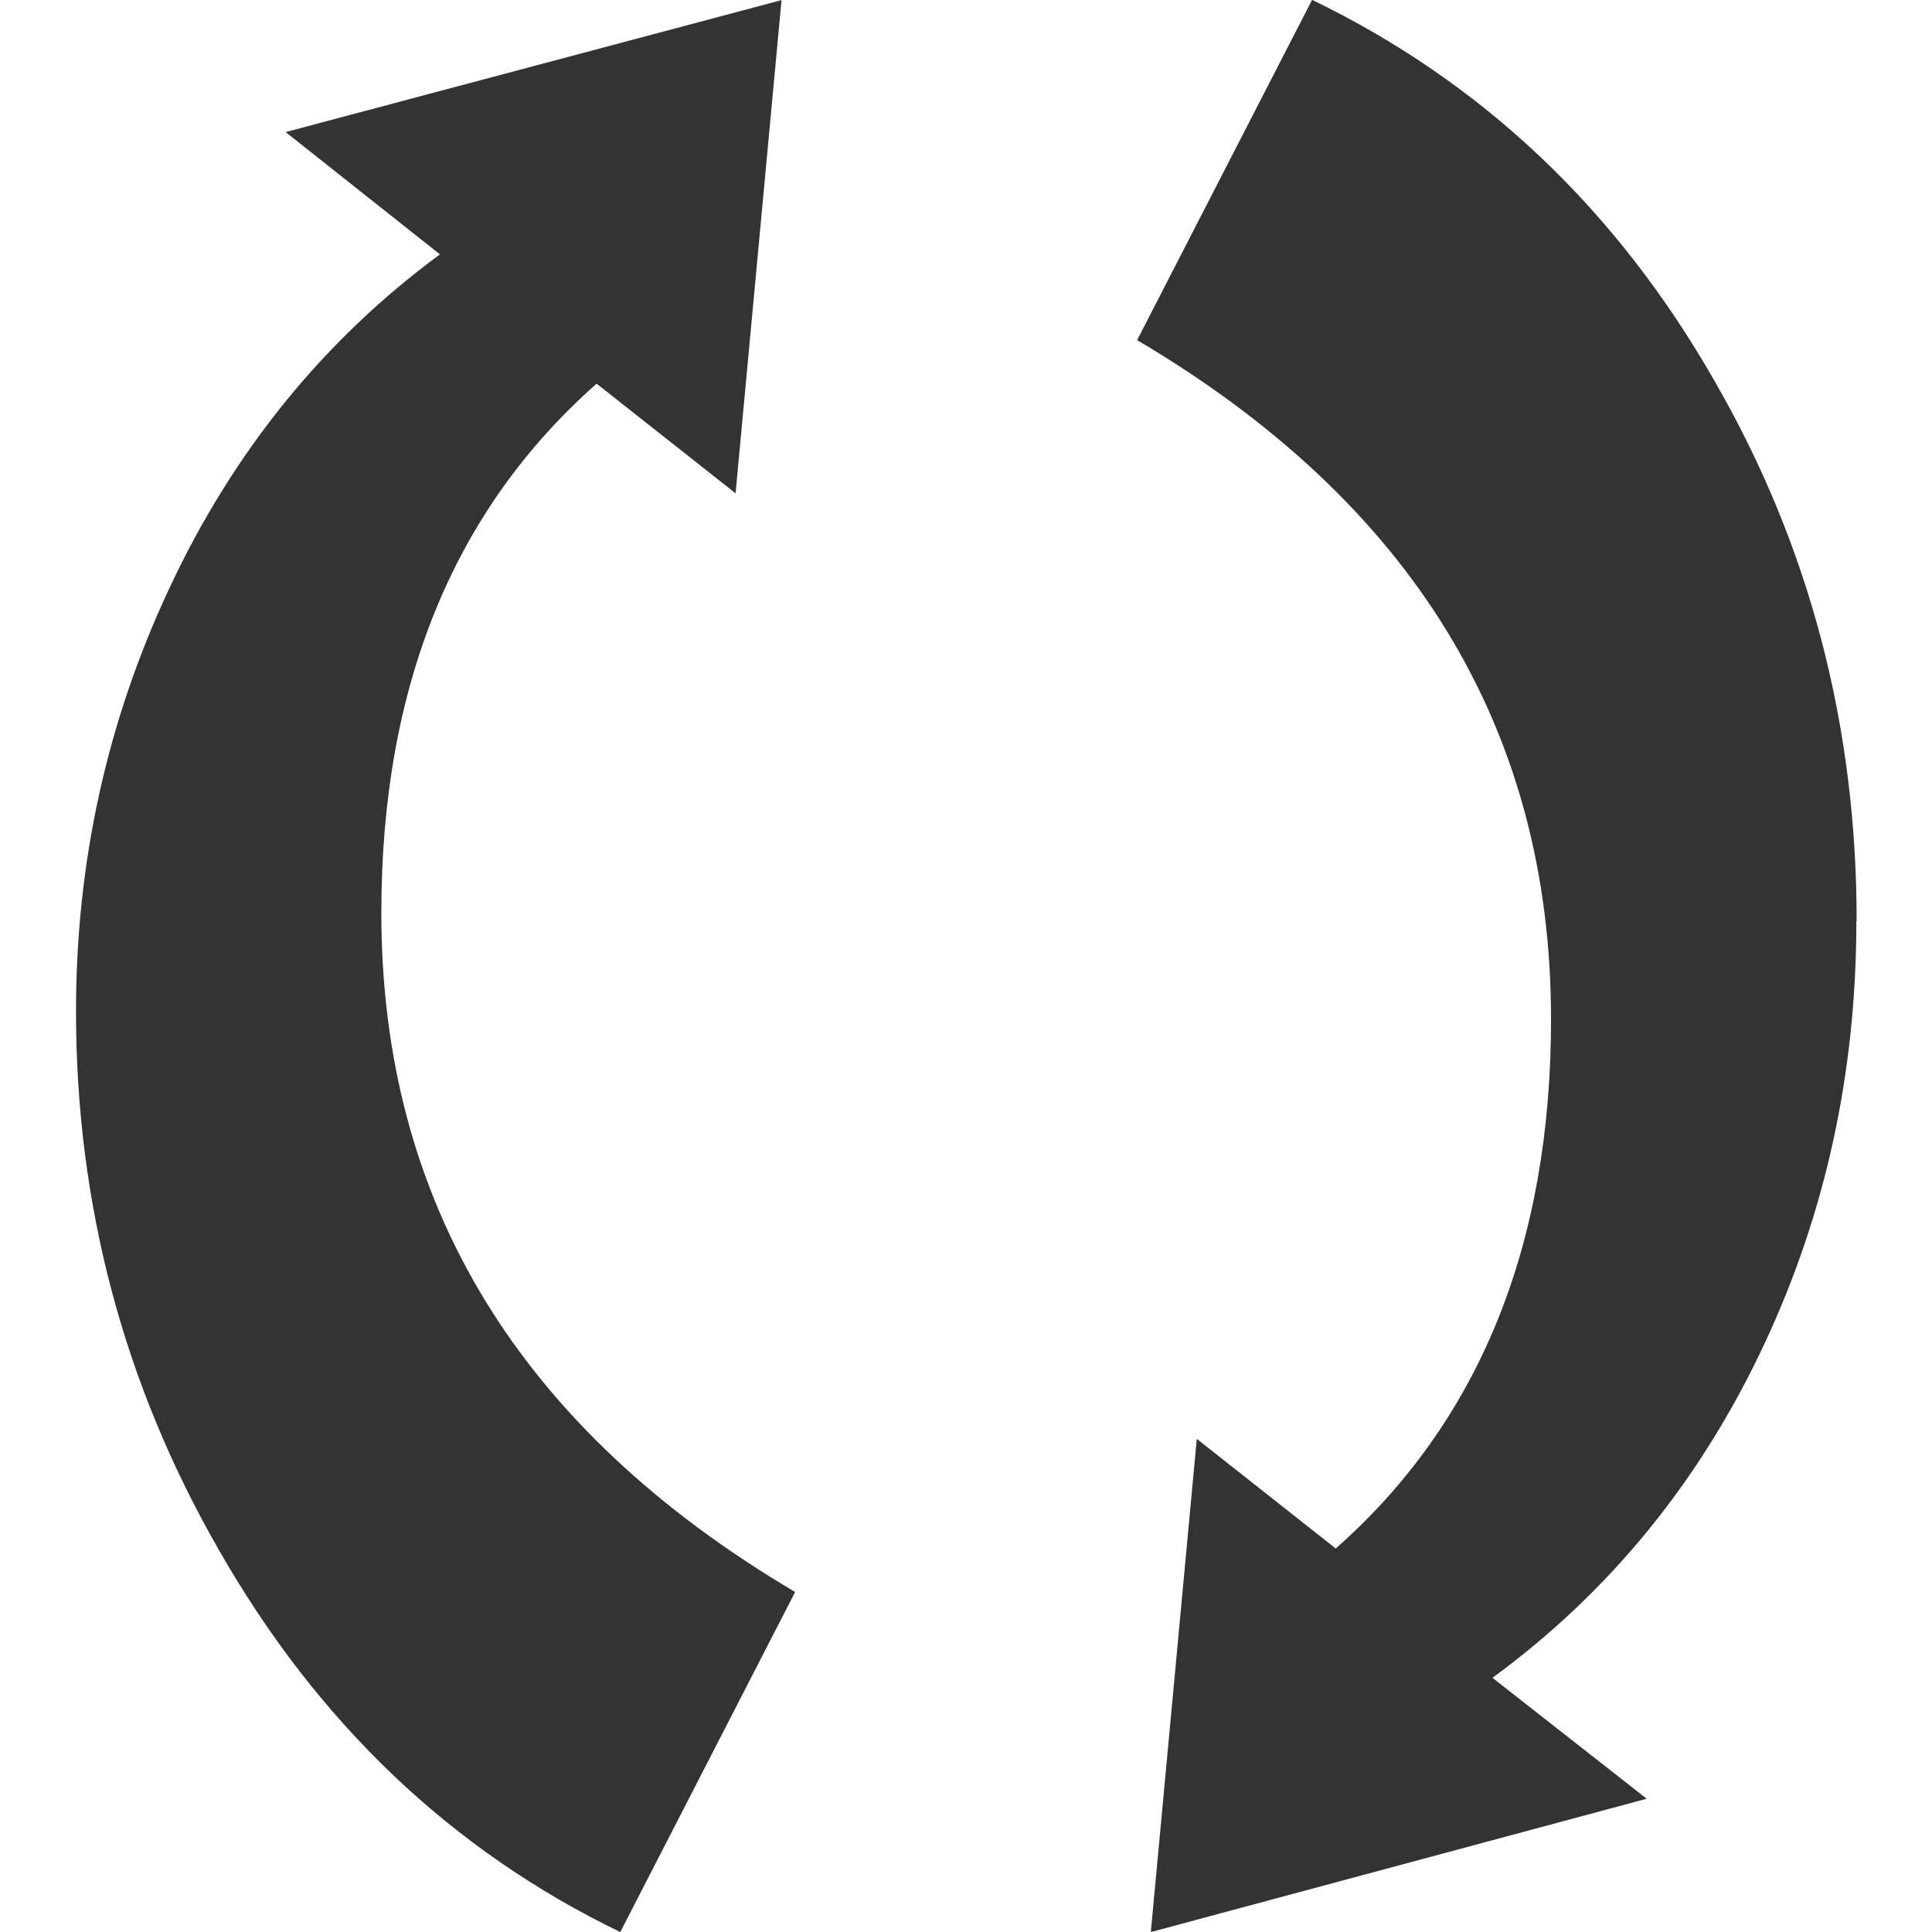
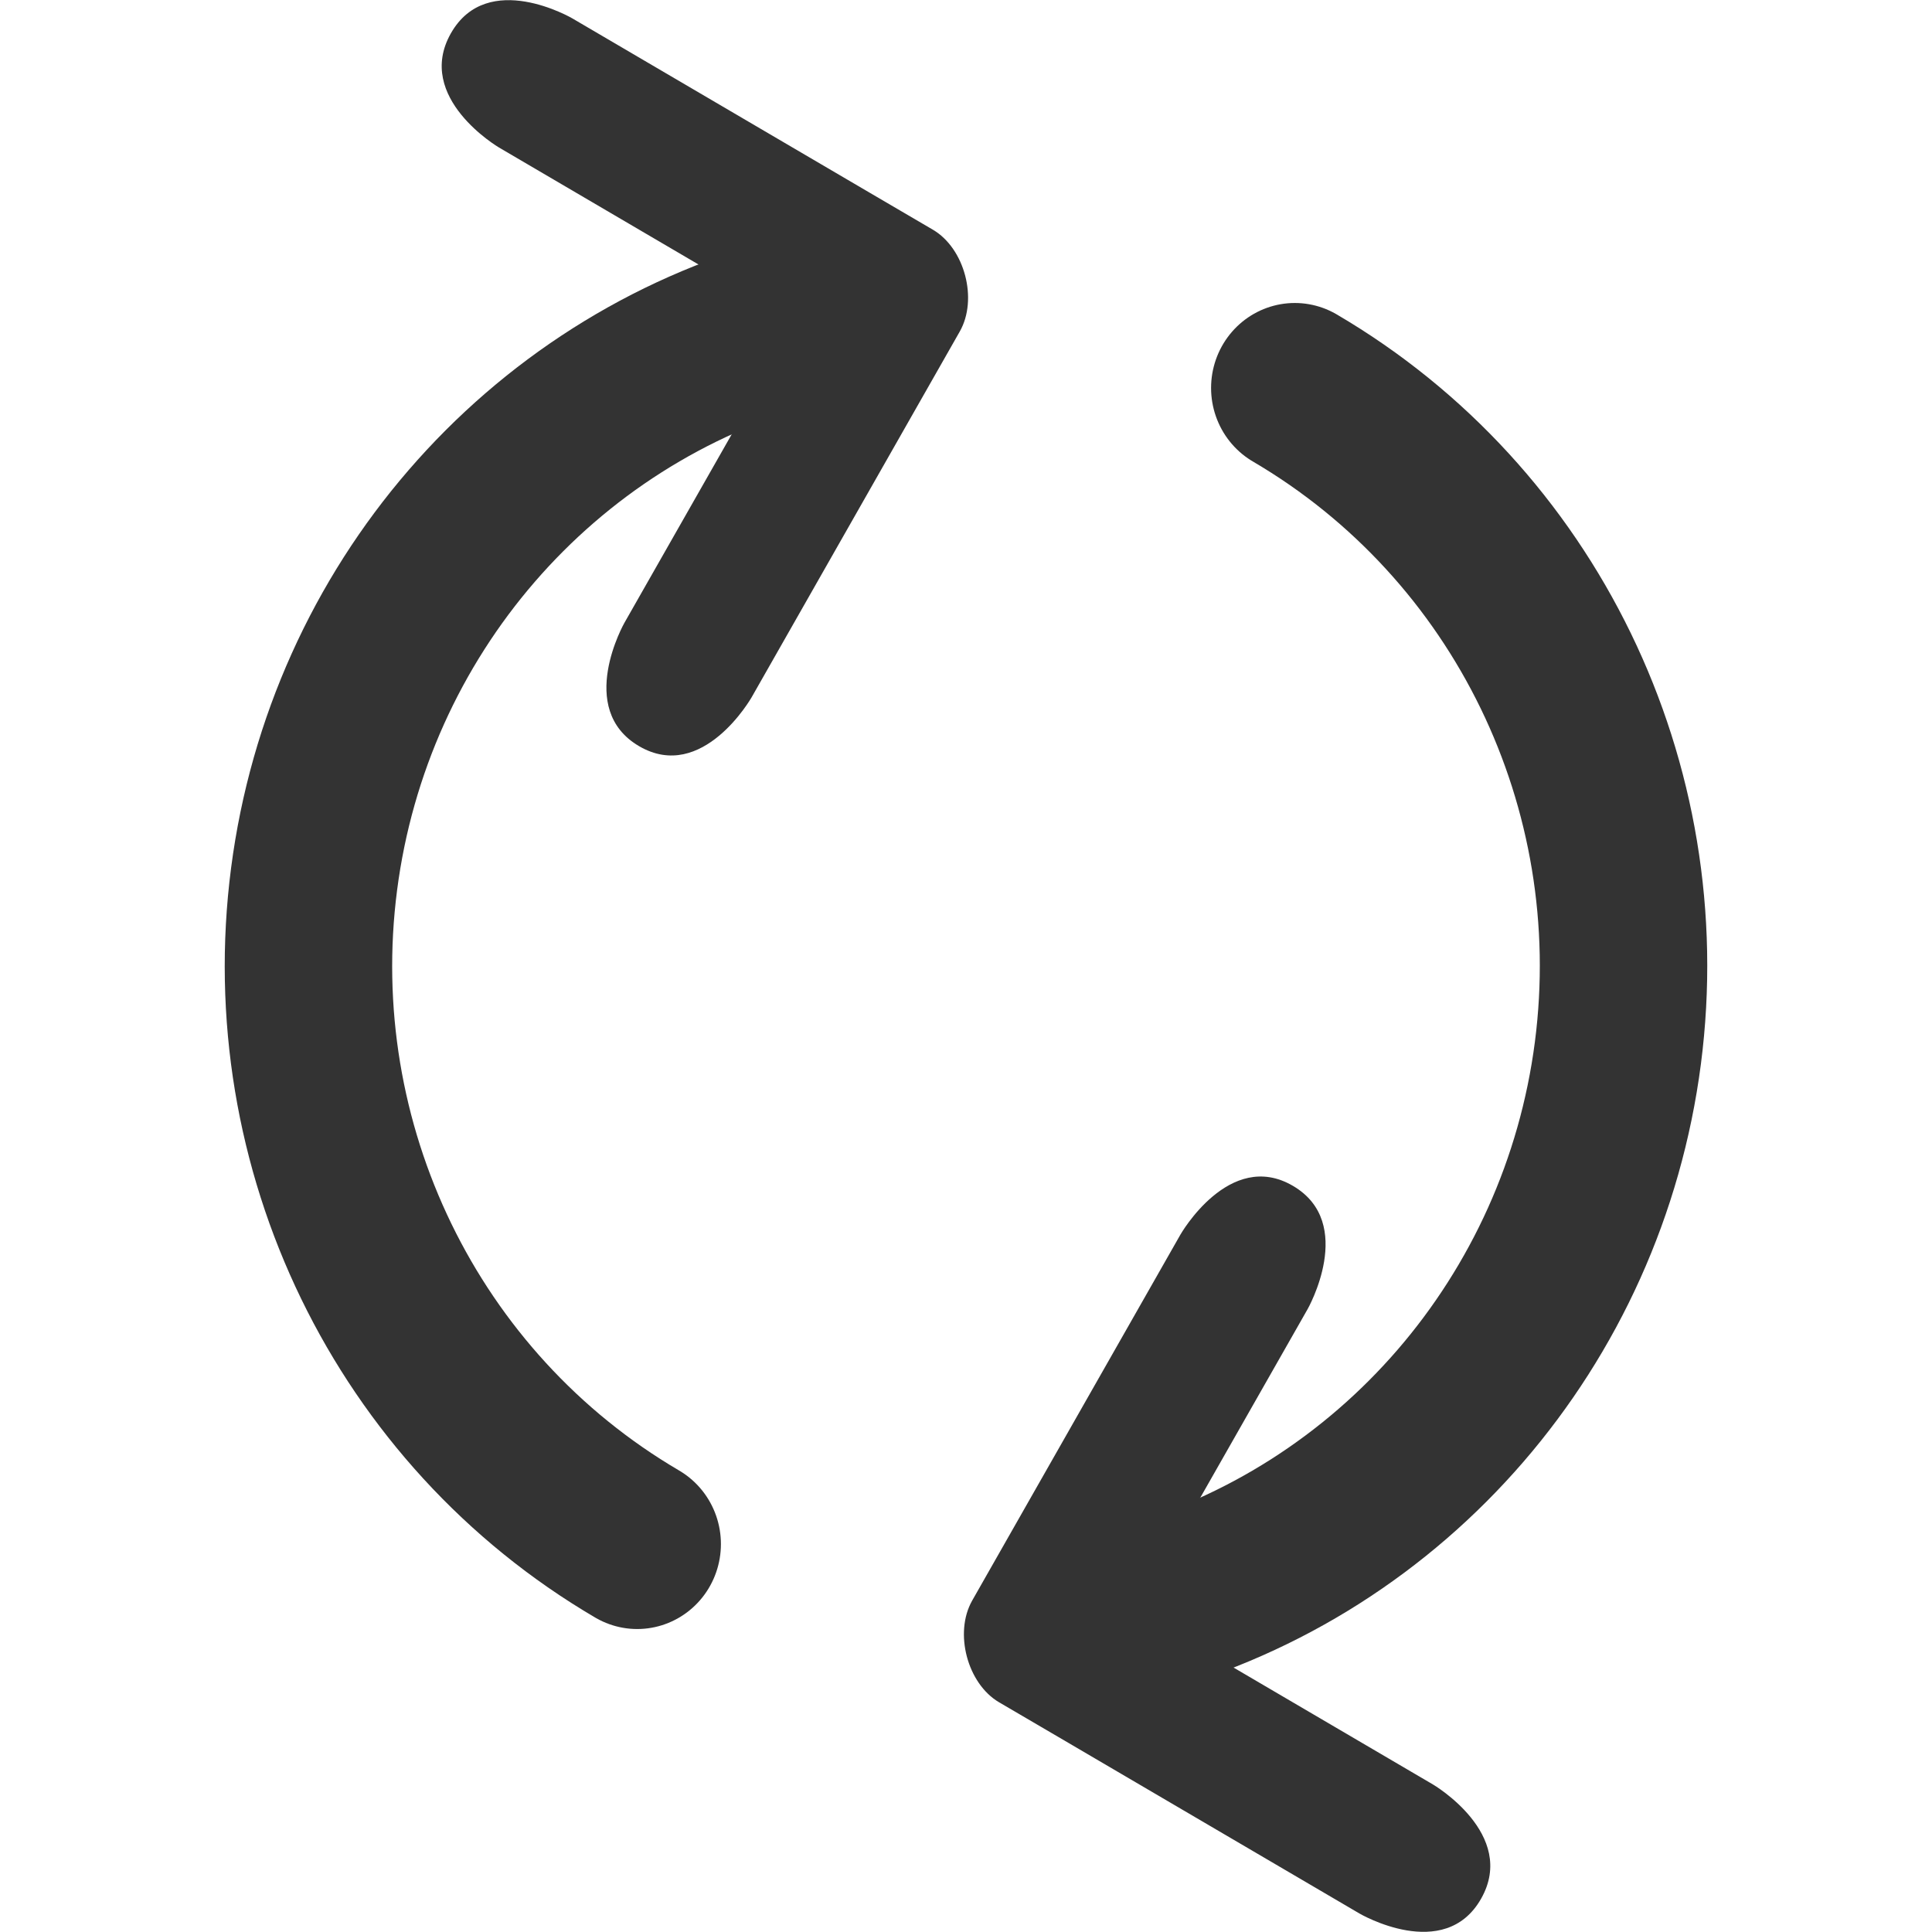
<svg xmlns="http://www.w3.org/2000/svg" width="10mm" height="10mm" viewBox="0 0 10 10" version="1.1" id="svg8">
  <defs id="defs2" />
  <g id="layer1" transform="translate(-25.72104,-84.40475)">
-     <g aria-label="🗘" style="font-style:normal;font-weight:normal;font-size:10.583px;line-height:125%;font-family:sans-serif;letter-spacing:0px;word-spacing:0px;fill:#333333;fill-opacity:1;stroke:none;stroke-width:0.19px;stroke-linecap:butt;stroke-linejoin:miter;stroke-opacity:1" id="text4487" transform="matrix(1.39117,0,0,1.39117,-10.21457,-36.92835)">
-       <path d="m 32.738,90.643 q 0,0.842 -0.341,1.571 -0.357,0.765 -1.013,1.245 l 0.574,0.45 -1.845,0.496 0.171,-1.835 0.517,0.408 q 0.801,-0.708 0.801,-1.969 0,-1.617 -1.54,-2.527 l 0.651,-1.266 q 0.951,0.46 1.499,1.421 0.527,0.915 0.527,2.005 z m -3.948,2.496 -0.651,1.266 q -0.941,-0.455 -1.493,-1.421 -0.532,-0.925 -0.532,-2.005 0,-0.832 0.346,-1.571 0.357,-0.765 1.008,-1.245 l -0.574,-0.455 1.845,-0.491 -0.171,1.835 -0.517,-0.408 q -0.801,0.708 -0.801,1.969 0,1.617 1.54,2.527 z" style="fill:#333333;fill-opacity:1;stroke-width:0.19px" id="path4489" />
+     <g id="g854" transform="matrix(0.8413409,0.2287914,-0.2254366,0.8538612,37.12496,0.2260411)" style="stroke-width:1.14">
+       <g id="layer1-6" transform="matrix(0.258819,0.9659258,0.9659258,-0.258819,-74.93997,91.16279)" style="stroke-width:1.14">
+         <path style="fill:#333333;fill-opacity:1;fill-rule:evenodd;stroke:none;stroke-width:0.176px;stroke-linecap:butt;stroke-linejoin:miter;stroke-opacity:1" d="m 30.649,87.355 -2.142,1.237 c -0.189,0.109 -0.487,0.029 -0.596,-0.16 l -0.218,-0.378 -1.019,-1.764 c 0,0 -0.291,-0.504 0.087,-0.722 0.378,-0.218 0.669,0.286 0.669,0.286 l 1.019,1.764 1.764,-1.019 c 0,0 0.504,-0.291 0.722,0.087 0.218,0.378 -0.286,0.669 -0.286,0.669 z" id="path876" />
+         <path style="opacity:1;fill:none;fill-opacity:1;stroke:#333333;stroke-width:0.995;stroke-linecap:round;stroke-linejoin:round;stroke-miterlimit:4;stroke-dasharray:none;stroke-opacity:1;paint-order:fill markers stroke" id="path843" d="m -28.448,-87.618 a 3.908,3.908 0 0 1 -3.265,2.863 3.908,3.908 0 0 1 -3.894,-1.92" transform="scale(-1)" />
+       </g>
+       <g id="layer1-6-5" transform="matrix(-0.258819,-0.9659258,-0.9659258,0.258819,112.9574,107.5339)" style="stroke-width:1.14">
+         <path style="fill:#333333;fill-opacity:1;fill-rule:evenodd;stroke:none;stroke-width:0.176px;stroke-linecap:butt;stroke-linejoin:miter;stroke-opacity:1" d="m 30.649,87.355 -2.142,1.237 c -0.189,0.109 -0.487,0.029 -0.596,-0.16 l -0.218,-0.378 -1.019,-1.764 c 0,0 -0.291,-0.504 0.087,-0.722 0.378,-0.218 0.669,0.286 0.669,0.286 l 1.019,1.764 1.764,-1.019 c 0,0 0.504,-0.291 0.722,0.087 0.218,0.378 -0.286,0.669 -0.286,0.669 z" id="path876-9" />
+         <path style="opacity:1;fill:none;fill-opacity:1;stroke:#333333;stroke-width:0.995;stroke-linecap:round;stroke-linejoin:round;stroke-miterlimit:4;stroke-dasharray:none;stroke-opacity:1;paint-order:fill markers stroke" id="path843-8" d="m -28.448,-87.618 a 3.908,3.908 0 0 1 -3.265,2.863 3.908,3.908 0 0 1 -3.894,-1.92" transform="scale(-1)" />
+       </g>
    </g>
  </g>
</svg>
